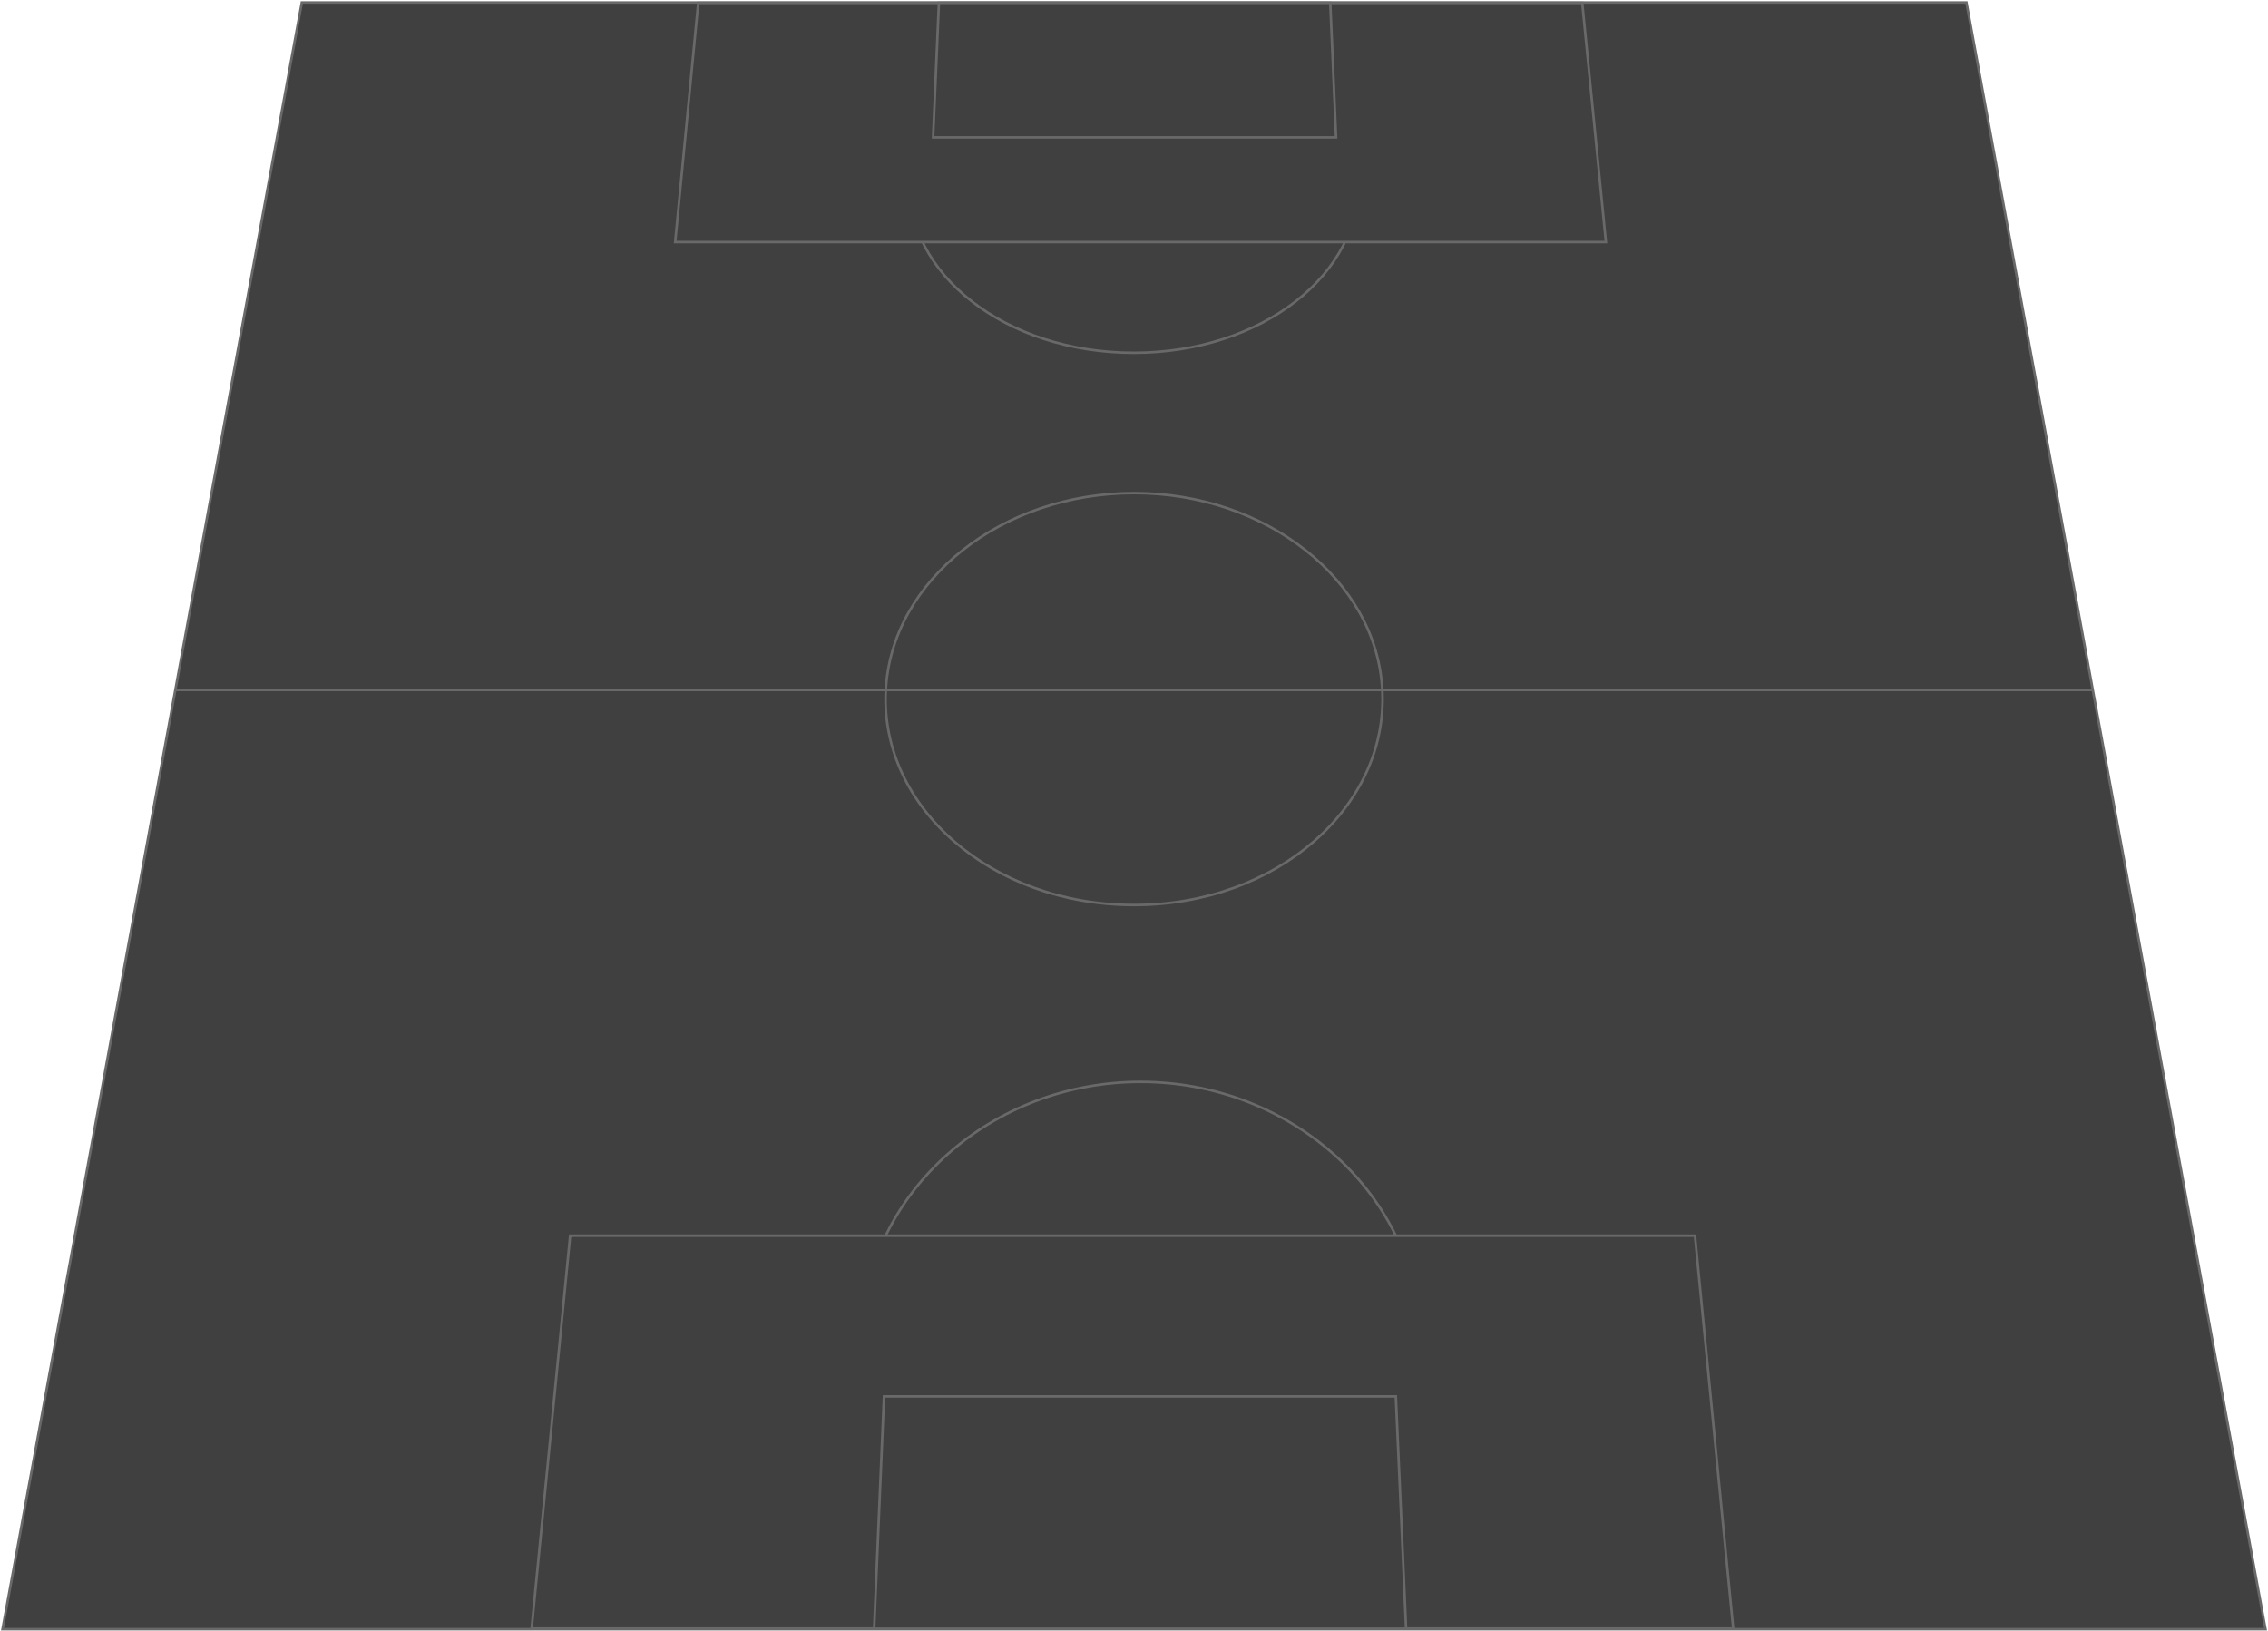
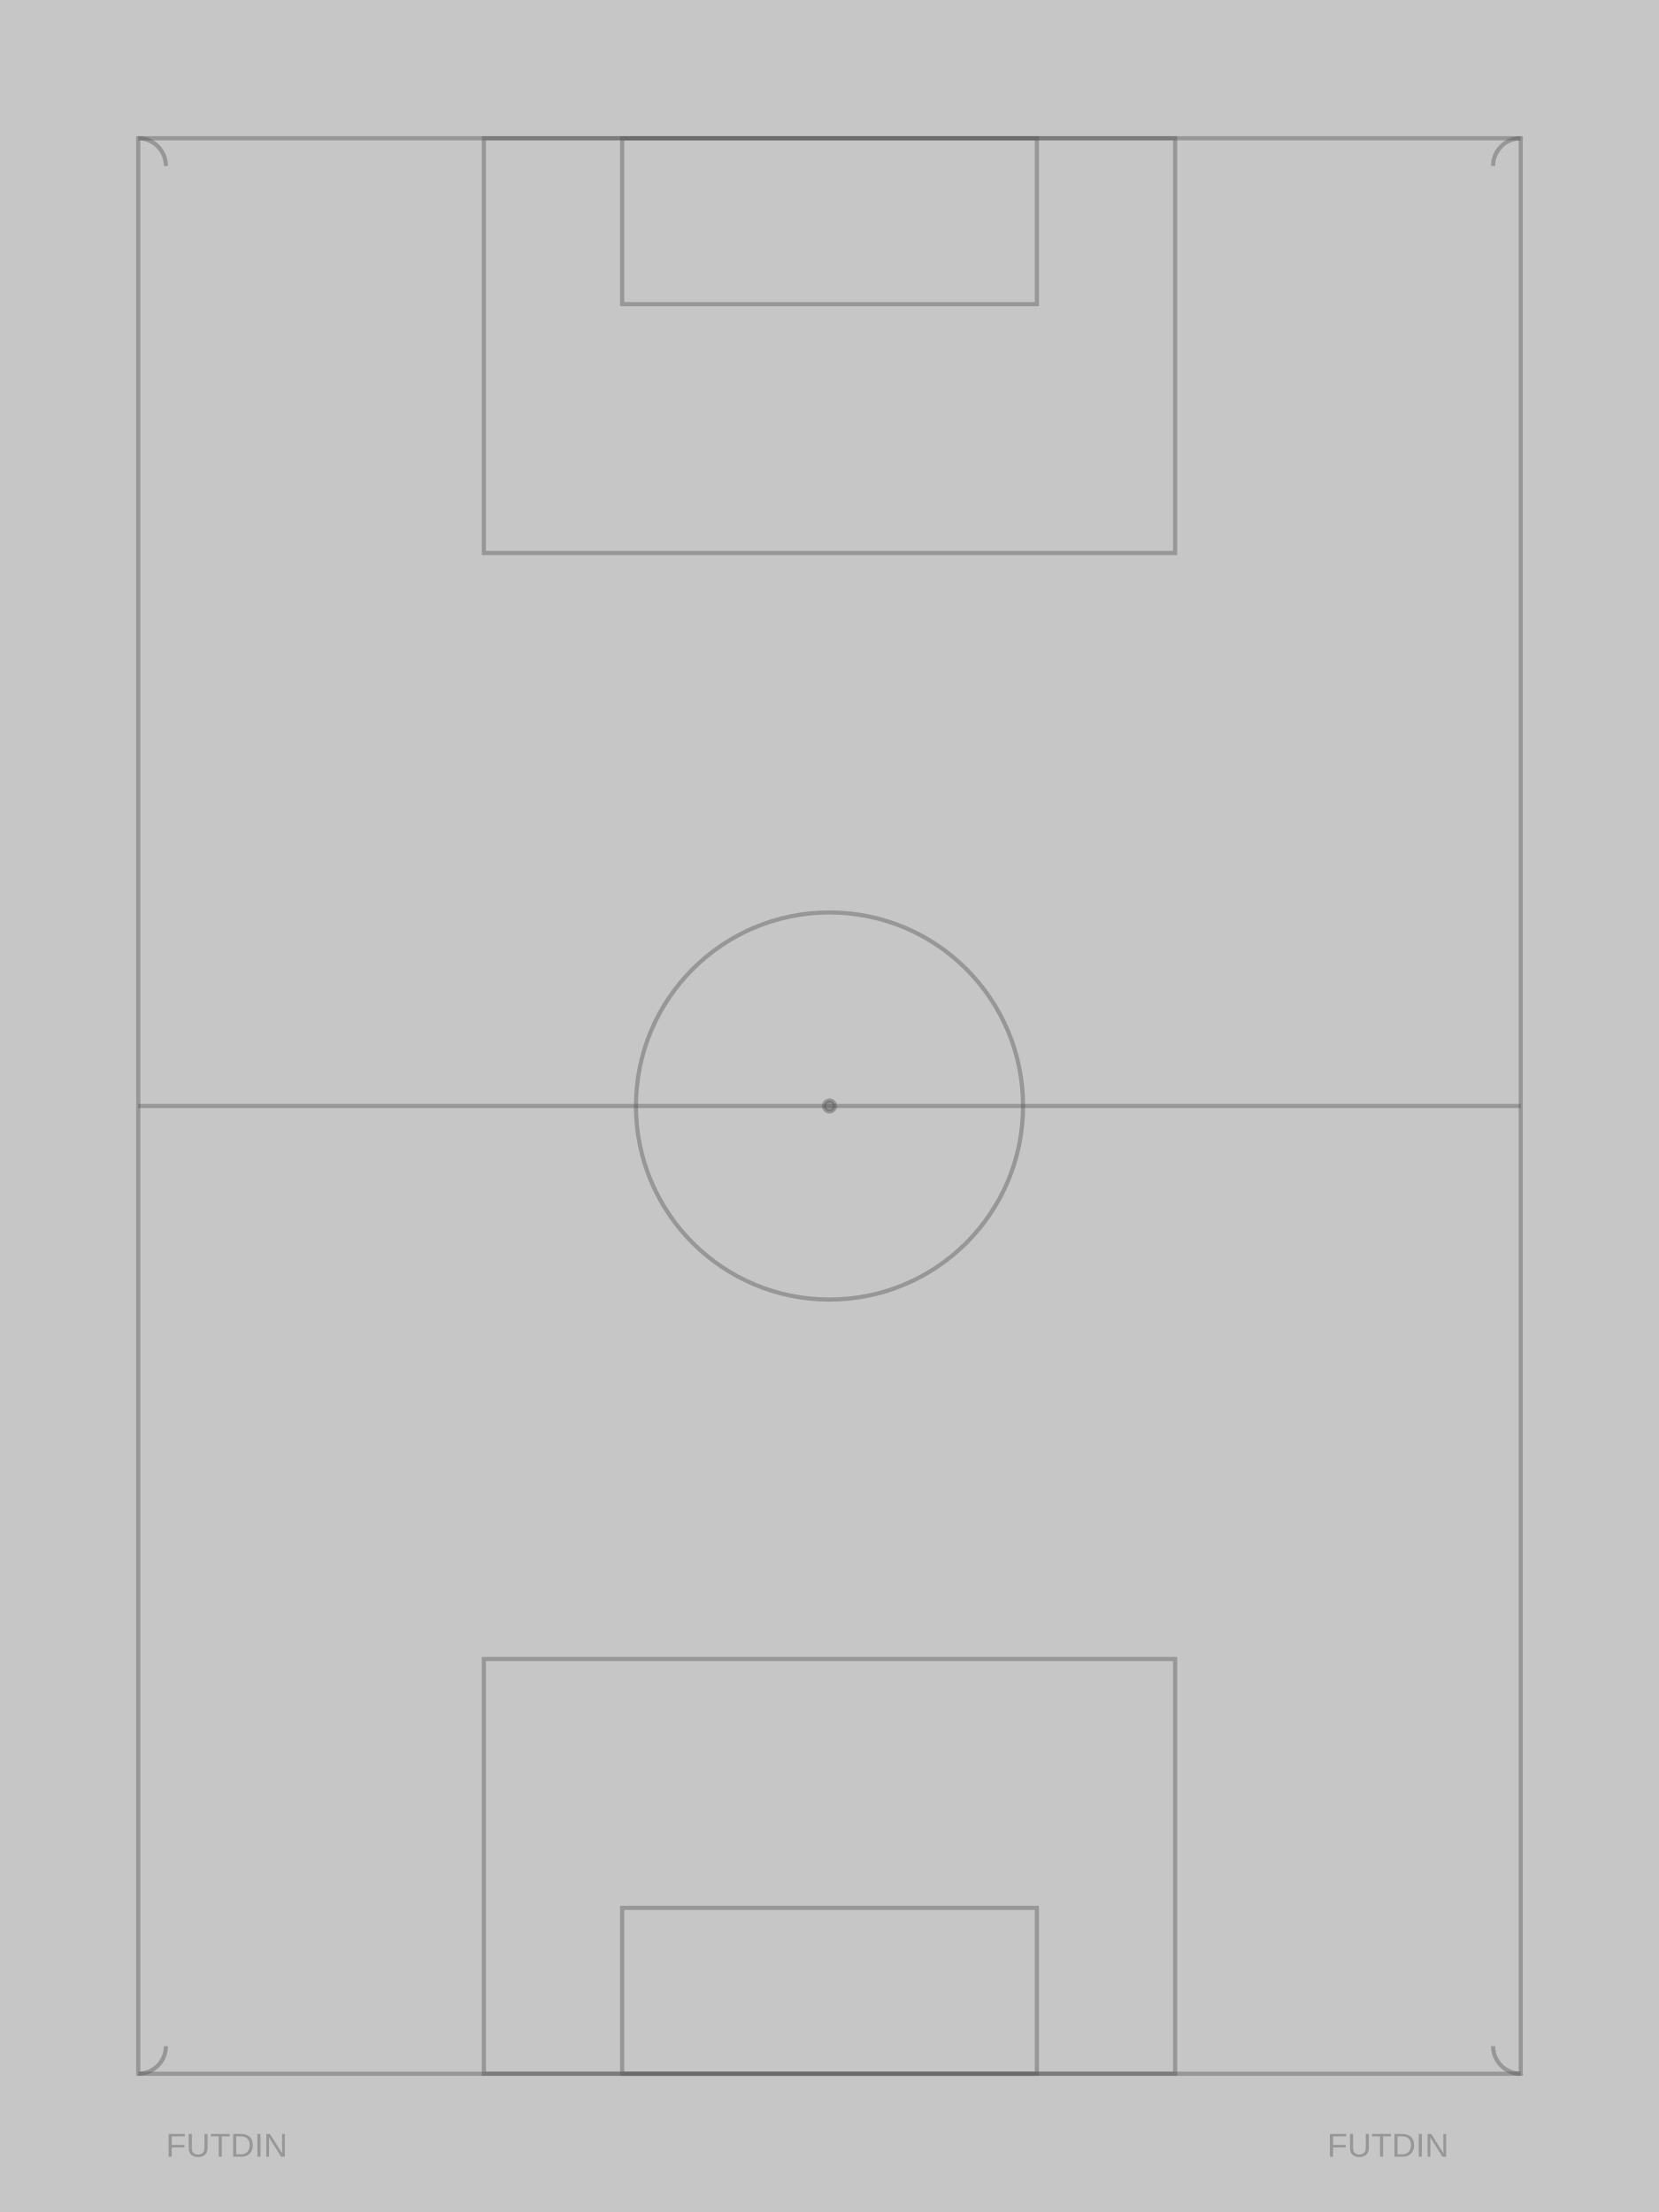
- <svg xmlns="http://www.w3.org/2000/svg" viewBox="0 0 904 650" fill="none">
-   <defs>
-     <svg id="futbin-logo" width="81" height="27" viewBox="0 0 300 82" fill="none">
-       <g fill="#ffffff7f">
-         <path d="M55.035 63.877C54.817 63.746 54.959 63.454 54.635 63.366C54.311 63.279 53.248 64.53 52.484 64.474C52.246 64.462 52.017 64.38 51.827 64.239C51.636 64.097 51.492 63.902 51.413 63.679C51.315 63.48 50.725 63.679 50.539 63.613C50.353 63.547 50.289 63.233 49.961 63.156C48.718 62.608 47.523 61.958 46.389 61.211C45.803 60.817 45.313 60.297 44.958 59.689C44.784 59.45 43.614 58.917 43.113 58.45C42.774 58.065 42.342 57.773 41.857 57.603C40.884 57.194 39.938 56.722 39.027 56.191C38.437 55.833 38.503 55.409 38.077 54.952C37.651 54.494 37.444 54.789 37.05 54.582C36.656 54.375 36.45 53.898 36.33 53.734C36.21 53.572 35.063 52.919 34.131 52.311C33.211 51.703 32.363 50.993 31.606 50.193C30.919 49.453 30.537 49.16 30.143 49.063C29.835 48.968 29.532 48.855 29.238 48.725C29.038 48.659 28.122 49.321 26.813 49.866C26.086 50.149 25.341 50.385 24.584 50.572C24.288 50.704 21.985 52.126 21.186 52.736C20.386 53.347 19.306 54.192 19.033 54.355C18.759 54.518 18.633 54.409 18.433 54.554C18.233 54.699 16.664 56.075 15.996 56.543C15.271 57.131 14.592 57.774 13.965 58.466C13.463 58.989 12.6 59.88 12.042 60.433C11.144 61.454 10.124 62.363 9.006 63.14C8.148 63.574 7.248 63.92 6.319 64.172C5.679 64.412 5.12 64.826 4.704 65.365C4.644 65.564 4.882 65.996 5.054 66.534H56.074C55.988 66.431 55.908 66.336 55.854 66.256C55.592 65.558 55.502 64.808 55.593 64.068C55.603 63.742 55.253 64.015 55.035 63.883" />
-         <path d="M1.039 63.078C1.514 62.755 1.944 62.371 2.317 61.936C3.023 61.171 4.316 58.754 5.267 57.732C6.333 56.434 7.535 55.253 8.854 54.21C9.831 53.677 10.753 53.05 11.606 52.336L13.703 50.547C13.703 50.547 12.64 49.455 12.64 49.228C12.83 48.463 13.233 47.768 13.803 47.221C14.385 46.715 15.082 46.357 15.834 46.179C16.128 46.064 16.292 44.827 16.866 44.451C17.439 44.075 17.931 44.141 18.291 43.914C18.651 43.687 19.16 42.365 19.798 41.726C20.394 41.083 21.065 40.514 21.797 40.032C22.241 39.833 21.895 39.348 22.371 39.053C22.911 38.742 23.421 38.382 23.894 37.977C24.109 37.455 24.44 36.987 24.862 36.609C25.599 35.973 25.811 35.581 26.319 35.32C26.827 35.06 26.763 34.278 27.287 33.675C27.81 33.073 27.706 32.647 27.926 32.468C28.326 32.157 28.691 31.806 29.018 31.42C29.479 30.836 29.837 30.178 30.077 29.475C30.294 29.033 30.55 28.611 30.841 28.214C30.963 27.976 30.503 27.618 30.503 27.618L30.329 27.335C30.205 27.086 30.128 26.816 30.099 26.54C29.931 26.392 29.81 26.199 29.749 25.985C29.673 25.659 29.062 25.313 28.832 24.41C28.687 23.821 28.585 23.223 28.526 22.62C28.189 22.14 27.995 21.574 27.968 20.989C27.714 19.987 27.665 18.945 27.826 17.924C28.289 16.726 29.005 15.641 29.925 14.742H13.393L0 64.112C0.245 63.679 0.604 63.322 1.039 63.078" />
-         <path d="M128.113 56.131C128.827 56.474 129.583 56.721 130.362 56.867C131.436 56.88 132.501 56.682 133.498 56.284V56.284L133 54.24L129.402 52.688L126.282 53.725C126.282 54.071 126.37 55.019 126.362 55.037C126.902 55.469 127.49 55.838 128.115 56.137" />
-         <path d="M126.284 45.346C125.555 45.561 124.874 45.91 124.275 46.374C124.106 46.825 123.984 47.291 123.909 47.766C123.809 48.411 123.79 49.066 123.851 49.715C123.895 50.192 123.98 50.663 124.105 51.125C124.626 51.91 125.274 52.604 126.024 53.178L129.114 52.151L129.446 48.59L126.284 45.346Z" />
-         <path d="M123.793 45.942C123.738 45.383 123.734 44.82 123.781 44.26C123.067 45.827 122.817 47.564 123.059 49.268C123.105 49.373 123.167 49.504 123.245 49.666C123.192 49.006 123.216 48.343 123.315 47.689C123.408 47.093 123.569 46.509 123.793 45.948" />
-         <path d="M140.049 44.401C140.308 44.747 140.54 45.112 140.741 45.495V45.475C140.209 43.665 139.121 42.066 137.63 40.901C137.582 40.867 137.54 40.831 137.494 40.797L137.454 40.772C138.017 41.365 138.408 42.099 138.586 42.896C139.133 43.337 139.625 43.843 140.049 44.403" />
-         <path d="M139.575 44.771C139.199 44.274 138.766 43.821 138.286 43.423L135.985 43.277L134.356 47.7L136.155 50.837L139.501 50.531L139.537 50.465C140.177 49.331 140.552 48.069 140.635 46.772C140.388 46.054 140.03 45.379 139.573 44.771" />
-         <path d="M134.975 55.996C135.879 55.91 136.752 55.629 137.534 55.17C138.298 54.611 138.959 53.924 139.487 53.14C139.539 53.066 139.589 52.991 139.641 52.915C139.601 52.44 139.533 51.662 139.481 51.125L136.119 51.431L133.582 54.061L134.078 56.107C134.078 56.135 134.909 56 134.975 55.99" />
-         <path d="M135.433 43.045L133.174 40.795C132.657 40.733 132.134 40.725 131.615 40.772C130.962 40.834 130.319 40.975 129.7 41.193C129.076 41.402 128.483 41.693 127.937 42.058C127.311 42.897 126.882 43.865 126.683 44.89L129.908 48.202L133.808 47.458L135.433 43.045Z" />
-         <path d="M129.48 40.638C130.147 40.403 130.841 40.249 131.545 40.181C132.07 40.128 132.598 40.128 133.122 40.181C133.509 39.818 133.95 39.518 134.43 39.292C132.473 38.762 130.394 38.897 128.523 39.676C127.999 39.888 127.499 40.154 127.031 40.471C126.943 40.533 126.859 40.602 126.773 40.67C126.739 40.696 126.636 40.797 126.586 40.782C126.905 40.885 127.553 41.096 128.055 41.275C128.509 41.016 128.986 40.8 129.48 40.628" />
-         <path d="M138.758 54.693C137.201 56.243 135.153 57.207 132.962 57.422C130.771 57.638 128.572 57.09 126.741 55.873C124.911 54.657 123.56 52.846 122.921 50.75C122.282 48.653 122.393 46.401 123.236 44.378C124.079 42.354 125.601 40.684 127.543 39.652C129.485 38.62 131.727 38.289 133.886 38.717C136.046 39.145 137.989 40.305 139.385 41.999C140.781 43.693 141.543 45.816 141.542 48.007C141.542 48.098 141.53 48.192 141.528 48.283L150.472 14.772H41.819C42.417 15.392 42.793 16.191 42.889 17.045C42.96 17.921 42.905 18.802 42.725 19.662C42.677 20.201 42.684 20.744 42.747 21.281C42.801 21.821 42.79 22.365 42.715 22.902C42.649 23.358 42.223 23.586 42.277 23.944C42.331 24.302 42.311 25.336 42.343 25.412C42.403 25.49 42.48 25.554 42.568 25.599C42.655 25.644 42.752 25.669 42.851 25.672C43.031 25.639 43.589 24.499 43.948 24.352C45.314 24.055 46.717 23.961 48.11 24.076C49.279 24.386 50.357 24.966 51.257 25.77C51.571 26.079 51.911 26.362 52.272 26.615C52.746 26.876 52.452 27.138 52.452 27.335C52.452 27.532 53.336 27.856 53.632 27.954C53.927 28.051 54.205 27.645 54.581 27.693C54.957 27.741 54.861 28.003 54.861 28.003L54.943 28.166C55.025 28.33 55.451 28.314 55.761 28.411C56.07 28.509 56.302 28.769 56.432 28.809C56.904 28.793 57.374 28.726 57.831 28.61C59.689 28.311 61.573 28.207 63.453 28.3C66.334 28.351 69.215 28.218 72.078 27.902C73.38 27.731 74.347 27.468 75.781 27.192C76.832 26.928 77.901 26.74 78.979 26.629C79.249 26.703 79.569 27.118 79.849 27.339C80.129 27.56 81.618 28.268 81.692 28.757C81.766 29.246 80.56 30.493 80.314 30.664C80.069 30.835 79.715 30.68 79.693 30.73C79.97 31.017 80.284 31.267 80.626 31.472C80.704 31.519 80.77 31.582 80.822 31.657C80.873 31.732 80.908 31.817 80.924 31.906C80.941 31.995 80.938 32.087 80.916 32.175C80.894 32.263 80.854 32.345 80.798 32.417C80.598 32.727 79.733 32.572 79.095 32.277C78.457 31.983 77.678 31.585 77.35 31.496C77.022 31.406 76.105 31.617 75.679 31.438C75.136 31.335 74.583 31.297 74.031 31.325C73.59 31.275 72.81 30.794 72.032 30.927C69.84 31.61 67.686 32.406 65.578 33.313C63.683 34.233 61.632 34.791 59.531 34.958C58.027 34.997 56.523 34.937 55.027 34.779C54.925 34.741 54.814 34.734 54.709 34.761C54.603 34.787 54.508 34.845 54.437 34.926C54.236 35.131 54.017 35.317 53.782 35.481L53.582 35.595C53.382 35.708 53.827 36.557 54.205 36.865C54.433 37.058 54.598 37.313 54.679 37.599L54.811 37.86C54.943 38.12 55.842 37.828 56.236 38.073C56.63 38.317 58.185 40.37 58.563 40.533C58.941 40.696 61.414 40.207 61.961 40.256C62.509 40.306 62.437 40.599 62.979 40.811C63.521 41.024 63.579 40.746 64.124 40.909C64.67 41.072 65.206 41.674 65.524 41.658C65.841 41.643 66.523 40.567 66.965 40.567C67.407 40.567 68.03 41.163 68.364 41.163C68.698 41.163 69.528 40.072 69.963 39.908C70.399 39.745 70.733 39.958 71.143 39.99C71.553 40.022 73.6 39.827 75.223 39.729C76.933 39.538 78.66 39.554 80.366 39.777C81.375 40.106 82.441 40.223 83.497 40.119C83.834 40.127 84.17 40.063 84.48 39.931C84.791 39.799 85.069 39.602 85.296 39.353C85.733 38.98 86.257 38.722 86.821 38.604C87.26 38.419 87.672 38.178 88.049 37.888C88.522 37.683 89.017 37.53 89.524 37.43C90.378 37.187 91.257 37.045 92.144 37.007C92.66 37.017 93.172 37.094 93.668 37.235C93.85 37.235 94.467 37.023 95.783 36.681C96.498 36.478 97.249 36.439 97.982 36.567C99.408 36.308 100.862 36.237 102.308 36.354C103.697 36.426 105.068 36.712 106.37 37.202C106.723 37.401 106.987 37.728 107.107 38.114L107.861 38.083L108.025 37.838L108.466 37.757C108.91 37.675 109.892 37.806 110.156 37.741C110.42 37.675 110.581 37.446 111.055 37.219C111.529 36.993 111.433 36.778 111.481 36.665C111.811 36.343 112.208 36.098 112.644 35.947C113.416 35.589 115.299 34.708 115.595 34.61C115.838 34.572 116.087 34.6 116.315 34.692C116.463 34.708 117.528 34.294 118.657 33.896C120.237 33.297 121.914 32.993 123.605 32.999C124.428 33.01 125.24 33.192 125.988 33.535C126.736 33.878 127.403 34.373 127.947 34.988C128.423 35.784 127.783 37.574 126.801 38.476C125.308 39.568 123.58 40.298 121.754 40.61C120.264 40.878 118.759 41.058 117.248 41.149C116.431 41.273 115.647 41.556 114.939 41.981L114.693 42.128C114.448 42.273 114.595 42.724 114.414 42.86C114.232 42.995 113.742 42.878 113.614 42.878C113.325 42.965 113.04 43.068 112.762 43.186C112.5 43.267 112.63 43.447 112.435 43.643C112.239 43.84 111.713 43.806 111.533 43.806C110.812 44.131 110.032 44.309 109.24 44.328C108.847 44.351 108.455 44.256 108.116 44.056C107.777 43.856 107.507 43.559 107.339 43.204C107.273 43.005 106.979 42.991 106.028 43.089C105.103 43.143 104.186 43.29 103.291 43.528C102.353 43.877 101.373 44.102 100.376 44.196C99.404 44.373 98.445 44.618 97.508 44.93C96.476 45.159 94.909 46.322 93.97 46.521C93.09 46.642 92.201 46.675 91.315 46.619C90.471 46.853 89.65 47.158 88.858 47.532C87.481 48.127 86.141 48.802 84.844 49.554C83.853 50.293 82.98 51.178 82.255 52.177C81.01 53.582 79.536 54.769 77.896 55.688C76.496 56.535 75.077 56.881 74.717 57.279C74.589 57.43 74.497 57.608 74.449 57.8C74.401 57.992 74.397 58.193 74.439 58.386C74.455 58.728 74.177 59.252 74.193 59.58C74.209 59.908 75.717 60.972 76.044 61.242C76.372 61.513 76.634 62.123 76.844 62.255C77.054 62.386 78.169 63.754 78.777 64.257C79.418 64.874 79.852 65.672 80.02 66.543H136.655L140.403 52.502C139.964 53.306 139.41 54.044 138.758 54.689" />
-         <path d="M173.404 15.009L172.175 19.491H163.705L158.67 37.747H167.006L165.832 42.092H157.496L150.7 66.702H142.558L156.803 15.009H173.404Z" />
-         <path d="M201.675 11.536L198.866 1.258C198.849 1.198 198.816 1.144 198.771 1.1C198.726 1.057 198.67 1.026 198.61 1.011C198.549 0.995 198.485 0.996 198.425 1.013C198.365 1.03 198.31 1.062 198.266 1.107L195.867 3.635L190.804 8.965L188.485 11.405C188.449 11.443 188.422 11.488 188.406 11.537C188.389 11.587 188.384 11.639 188.389 11.691C188.395 11.742 188.413 11.792 188.44 11.836C188.467 11.881 188.504 11.919 188.547 11.948C188.607 11.986 188.676 12.007 188.747 12.008H190.798L189.888 15.011H189.876L176.799 62.35H172.497L185.568 15.007H177.436L164.643 61.413C164.562 61.855 164.515 62.303 164.503 62.752C164.48 63.351 164.603 63.948 164.861 64.49C165.163 65.115 165.63 65.647 166.212 66.029C167.09 66.536 168.102 66.769 169.115 66.698H177.786C178.834 66.723 179.875 66.519 180.835 66.101C181.644 65.738 182.393 65.253 183.054 64.663C183.621 64.157 184.112 63.571 184.511 62.925C184.81 62.456 185.046 61.95 185.211 61.419L197.824 15.695L198.012 15.012H197.992L198.742 11.992H201.341C201.396 11.992 201.45 11.979 201.499 11.955C201.548 11.931 201.591 11.896 201.625 11.852C201.658 11.809 201.68 11.758 201.691 11.704C201.701 11.65 201.699 11.595 201.684 11.542" />
-         <path d="M225.939 19.422H217.403L204.393 66.7H196.327L209.337 19.422H200.801L202.036 15.009H227.174L225.939 19.422Z" />
-         <path d="M245.723 15.007C246.714 14.945 247.704 15.152 248.587 15.603C249.186 15.944 249.668 16.457 249.969 17.075C250.229 17.628 250.353 18.236 250.329 18.847C250.303 19.444 250.263 19.973 250.205 20.418L245.661 37.068C245.433 37.606 245.103 38.094 244.687 38.506C244.238 39.017 243.755 39.497 243.242 39.944C243.497 40.408 243.721 40.889 243.914 41.382C244.139 41.825 244.209 42.331 244.114 42.818L239.026 61.274C238.832 61.722 238.578 62.258 238.266 62.881C237.925 63.538 237.479 64.136 236.945 64.651C236.308 65.256 235.569 65.743 234.76 66.089C233.743 66.513 232.646 66.717 231.544 66.686H216.893L231.138 14.995L245.723 15.007ZM231.904 42.164L226.39 62.225H230.624L236.138 42.164H231.904ZM237.301 37.818L242.342 19.491H238.107L233.085 37.81L237.301 37.818Z" />
-         <path d="M248.571 62.217L260.35 19.42H254.57L255.806 15.007H275.432L274.197 19.42H268.416L256.637 62.217H262.417L261.185 66.698H241.561L242.792 62.217H248.571Z" />
-         <path d="M291.964 15.009L285.755 37.609L285.109 15.009H279.462L265.439 65.894L265.217 66.69H265.237L264.523 69.548H261.925C261.87 69.548 261.816 69.56 261.767 69.584C261.717 69.608 261.674 69.644 261.641 69.687C261.608 69.73 261.585 69.781 261.574 69.835C261.563 69.888 261.565 69.944 261.579 69.997L264.378 80.269C264.395 80.329 264.428 80.383 264.472 80.427C264.517 80.47 264.573 80.501 264.634 80.516C264.694 80.532 264.758 80.531 264.818 80.514C264.879 80.497 264.933 80.465 264.977 80.42L267.376 77.893L272.436 72.563L274.754 70.122C274.803 70.071 274.835 70.007 274.847 69.939C274.859 69.87 274.85 69.799 274.822 69.734C274.795 69.671 274.749 69.616 274.69 69.578C274.631 69.54 274.563 69.519 274.493 69.52H272.442L273.253 66.68L273.473 65.884L280.002 42.217L280.242 66.692H285.755L300 15.001L291.964 15.009Z" />
-       </g>
-     </svg>
-   </defs>
-   <g stroke="#696969" fill="#404040">
-     <path d="M903 649.439H1L120.311 1H783.788L903 649.439Z" stroke-miterlimit="10" />
-     <path d="M550.992 275.425C553.194 321.703 508.921 360.763 452.019 360.763C395.117 360.763 350.853 321.703 353.062 275.425C355.172 231.123 399.452 196.564 452.035 196.564C504.618 196.564 548.89 231.115 550.992 275.425Z" stroke-miterlimit="10" />
-     <path d="M69.884 275.038H834.169" stroke-miterlimit="10" />
-     <path d="M541.288 71.401C543.078 109.009 503.086 140.632 451.897 140.632C400.708 140.632 360.732 109.017 362.53 71.401C364.259 35.245 404.251 6.936 451.92 6.936C499.582 6.936 539.574 35.245 541.288 71.401Z" stroke-miterlimit="10" />
-     <path d="M269.125 96.5H640.093L630.663 1.153H278.312L269.125 96.5Z" stroke-miterlimit="10" />
-     <path d="M371.922 54.763H532.542L530.219 1.137H374.245L371.922 54.763Z" stroke-miterlimit="10" />
-     <path d="M343.464 530.333C346.061 474.554 395.78 431.261 454.624 431.261C513.469 431.261 563.279 474.554 565.998 530.333C568.855 588.91 519.151 638.6 454.853 638.6C390.554 638.6 340.737 588.91 343.471 530.333H343.464Z" stroke-miterlimit="10" />
-     <path d="M675.597 492.572H227.26L211.911 649.198H690.84L675.597 492.572Z" stroke-miterlimit="10" />
-     <path d="M556.362 556.642H352.353L348.43 649.238H560.453L556.362 556.642Z" stroke-miterlimit="10" />
+ <svg xmlns="http://www.w3.org/2000/svg" viewBox="0 0 600 800">
+   <rect width="600" height="800" fill="rgba(64, 64, 64, 0.3)" />
+   <g stroke="rgba(80, 80, 80, 0.4)" fill="none" stroke-width="1.5">
+     <rect x="50" y="50" width="500" height="700" />
+     <line x1="50" y1="400" x2="550" y2="400" />
+     <circle cx="300" cy="400" r="70" />
+     <circle cx="300" cy="400" r="2" fill="rgba(80, 80, 80, 0.4)" />
+     <rect x="175" y="50" width="250" height="150" />
+     <rect x="225" y="50" width="150" height="60" />
+     <path d="M 300 200 A 70 70 0 0 1 300 200" />
+     <rect x="175" y="600" width="250" height="150" />
+     <rect x="225" y="690" width="150" height="60" />
+     <path d="M 300 600 A 70 70 0 0 0 300 600" />
+     <path d="M 60 60 A 10 10 0 0 0 50 50" />
+     <path d="M 540 60 A 10 10 0 0 1 550 50" />
+     <path d="M 60 740 A 10 10 0 0 1 50 750" />
+     <path d="M 540 740 A 10 10 0 0 0 550 750" />
  </g>
-   <use href="#futbin-logo" y="613" x="18" />
-   <use href="#futbin-logo" y="613" x="802" />
+   <text x="60" y="780" fill="rgba(80, 80, 80, 0.4)" font-family="Arial" font-size="12">FUTDIN</text>
+   <text x="480" y="780" fill="rgba(80, 80, 80, 0.4)" font-family="Arial" font-size="12">FUTDIN</text>
</svg>
